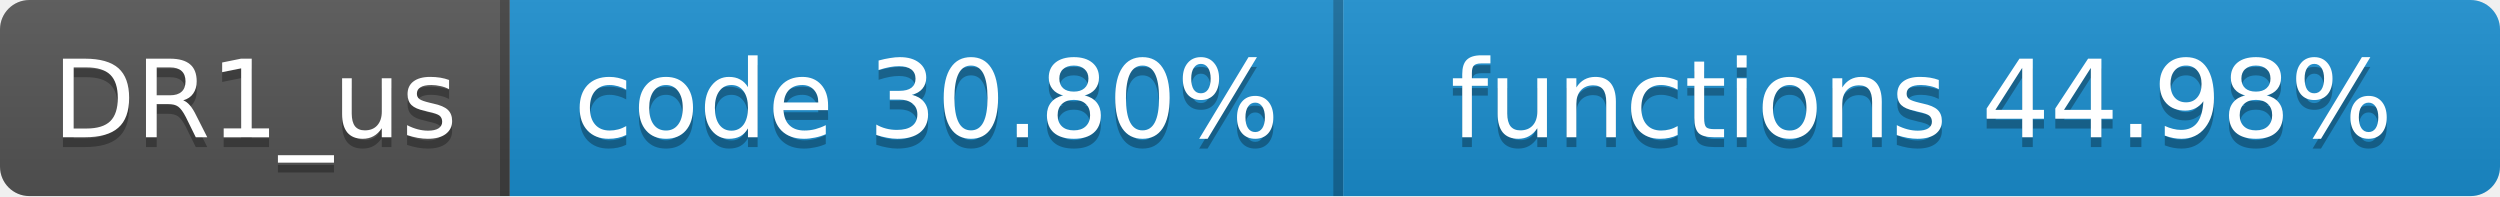
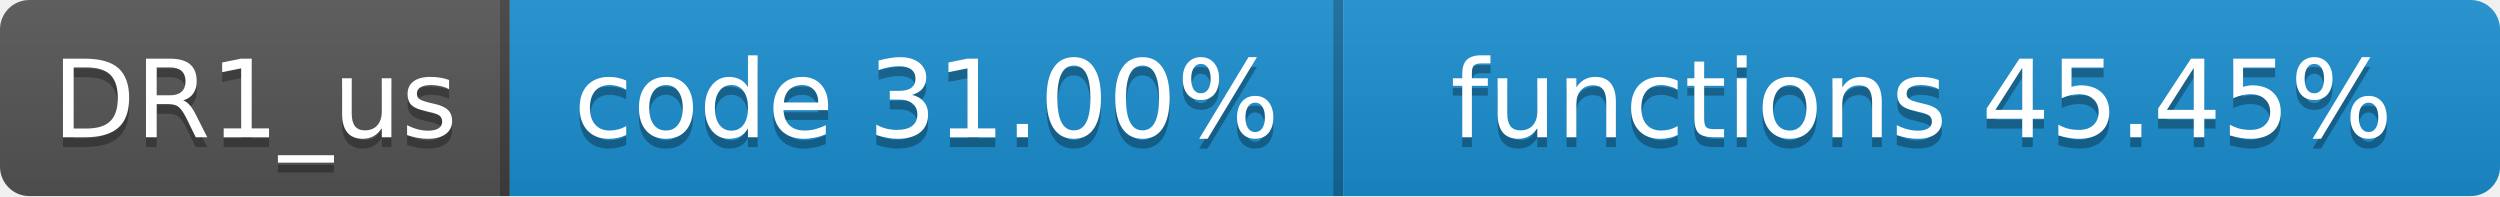
- <svg xmlns="http://www.w3.org/2000/svg" width="255" height="20" role="img" aria-label="DR1_us: code 30.80%, functions 44.98%">
+ <svg xmlns="http://www.w3.org/2000/svg" width="255" height="20" role="img" aria-label="DR1_us: code 31.00%, functions 45.45%">
  <linearGradient id="g" x2="0" y2="100%">
    <stop offset="0" stop-color="#bbb" stop-opacity=".1" />
    <stop offset="1" stop-opacity=".1" />
  </linearGradient>
  <clipPath id="r">
    <rect width="255" height="20" rx="3" fill="#fff" />
  </clipPath>
  <g clip-path="url(#r)">
    <rect x="0" width="52" height="20" fill="#555555" />
    <rect x="52" width="85" height="20" fill="#1b8ecf" />
    <rect x="137" width="118" height="20" fill="#1b8ecf" />
    <rect x="51" width="1" height="20" fill="#000" fill-opacity=".25" />
    <rect x="136" width="1" height="20" fill="#000" fill-opacity=".25" />
    <rect width="255" height="20" fill="url(#g)" />
  </g>
  <g fill="#fff" text-anchor="middle" font-family="Verdana,DejaVu Sans,sans-serif" font-size="11">
    <text x="26.0" y="15" fill="#010101" fill-opacity=".3">DR1_us</text>
    <text x="26.0" y="14">DR1_us</text>
-     <text x="94.5" y="15" fill="#010101" fill-opacity=".3">code 30.80%</text>
-     <text x="94.5" y="14">code 30.80%</text>
-     <text x="196.0" y="15" fill="#010101" fill-opacity=".3">functions 44.98%</text>
-     <text x="196.0" y="14">functions 44.98%</text>
+     <text x="94.5" y="15" fill="#010101" fill-opacity=".3">code 31.00%</text>
+     <text x="94.5" y="14">code 31.00%</text>
+     <text x="196.0" y="15" fill="#010101" fill-opacity=".3">functions 45.45%</text>
+     <text x="196.0" y="14">functions 45.45%</text>
  </g>
</svg>
